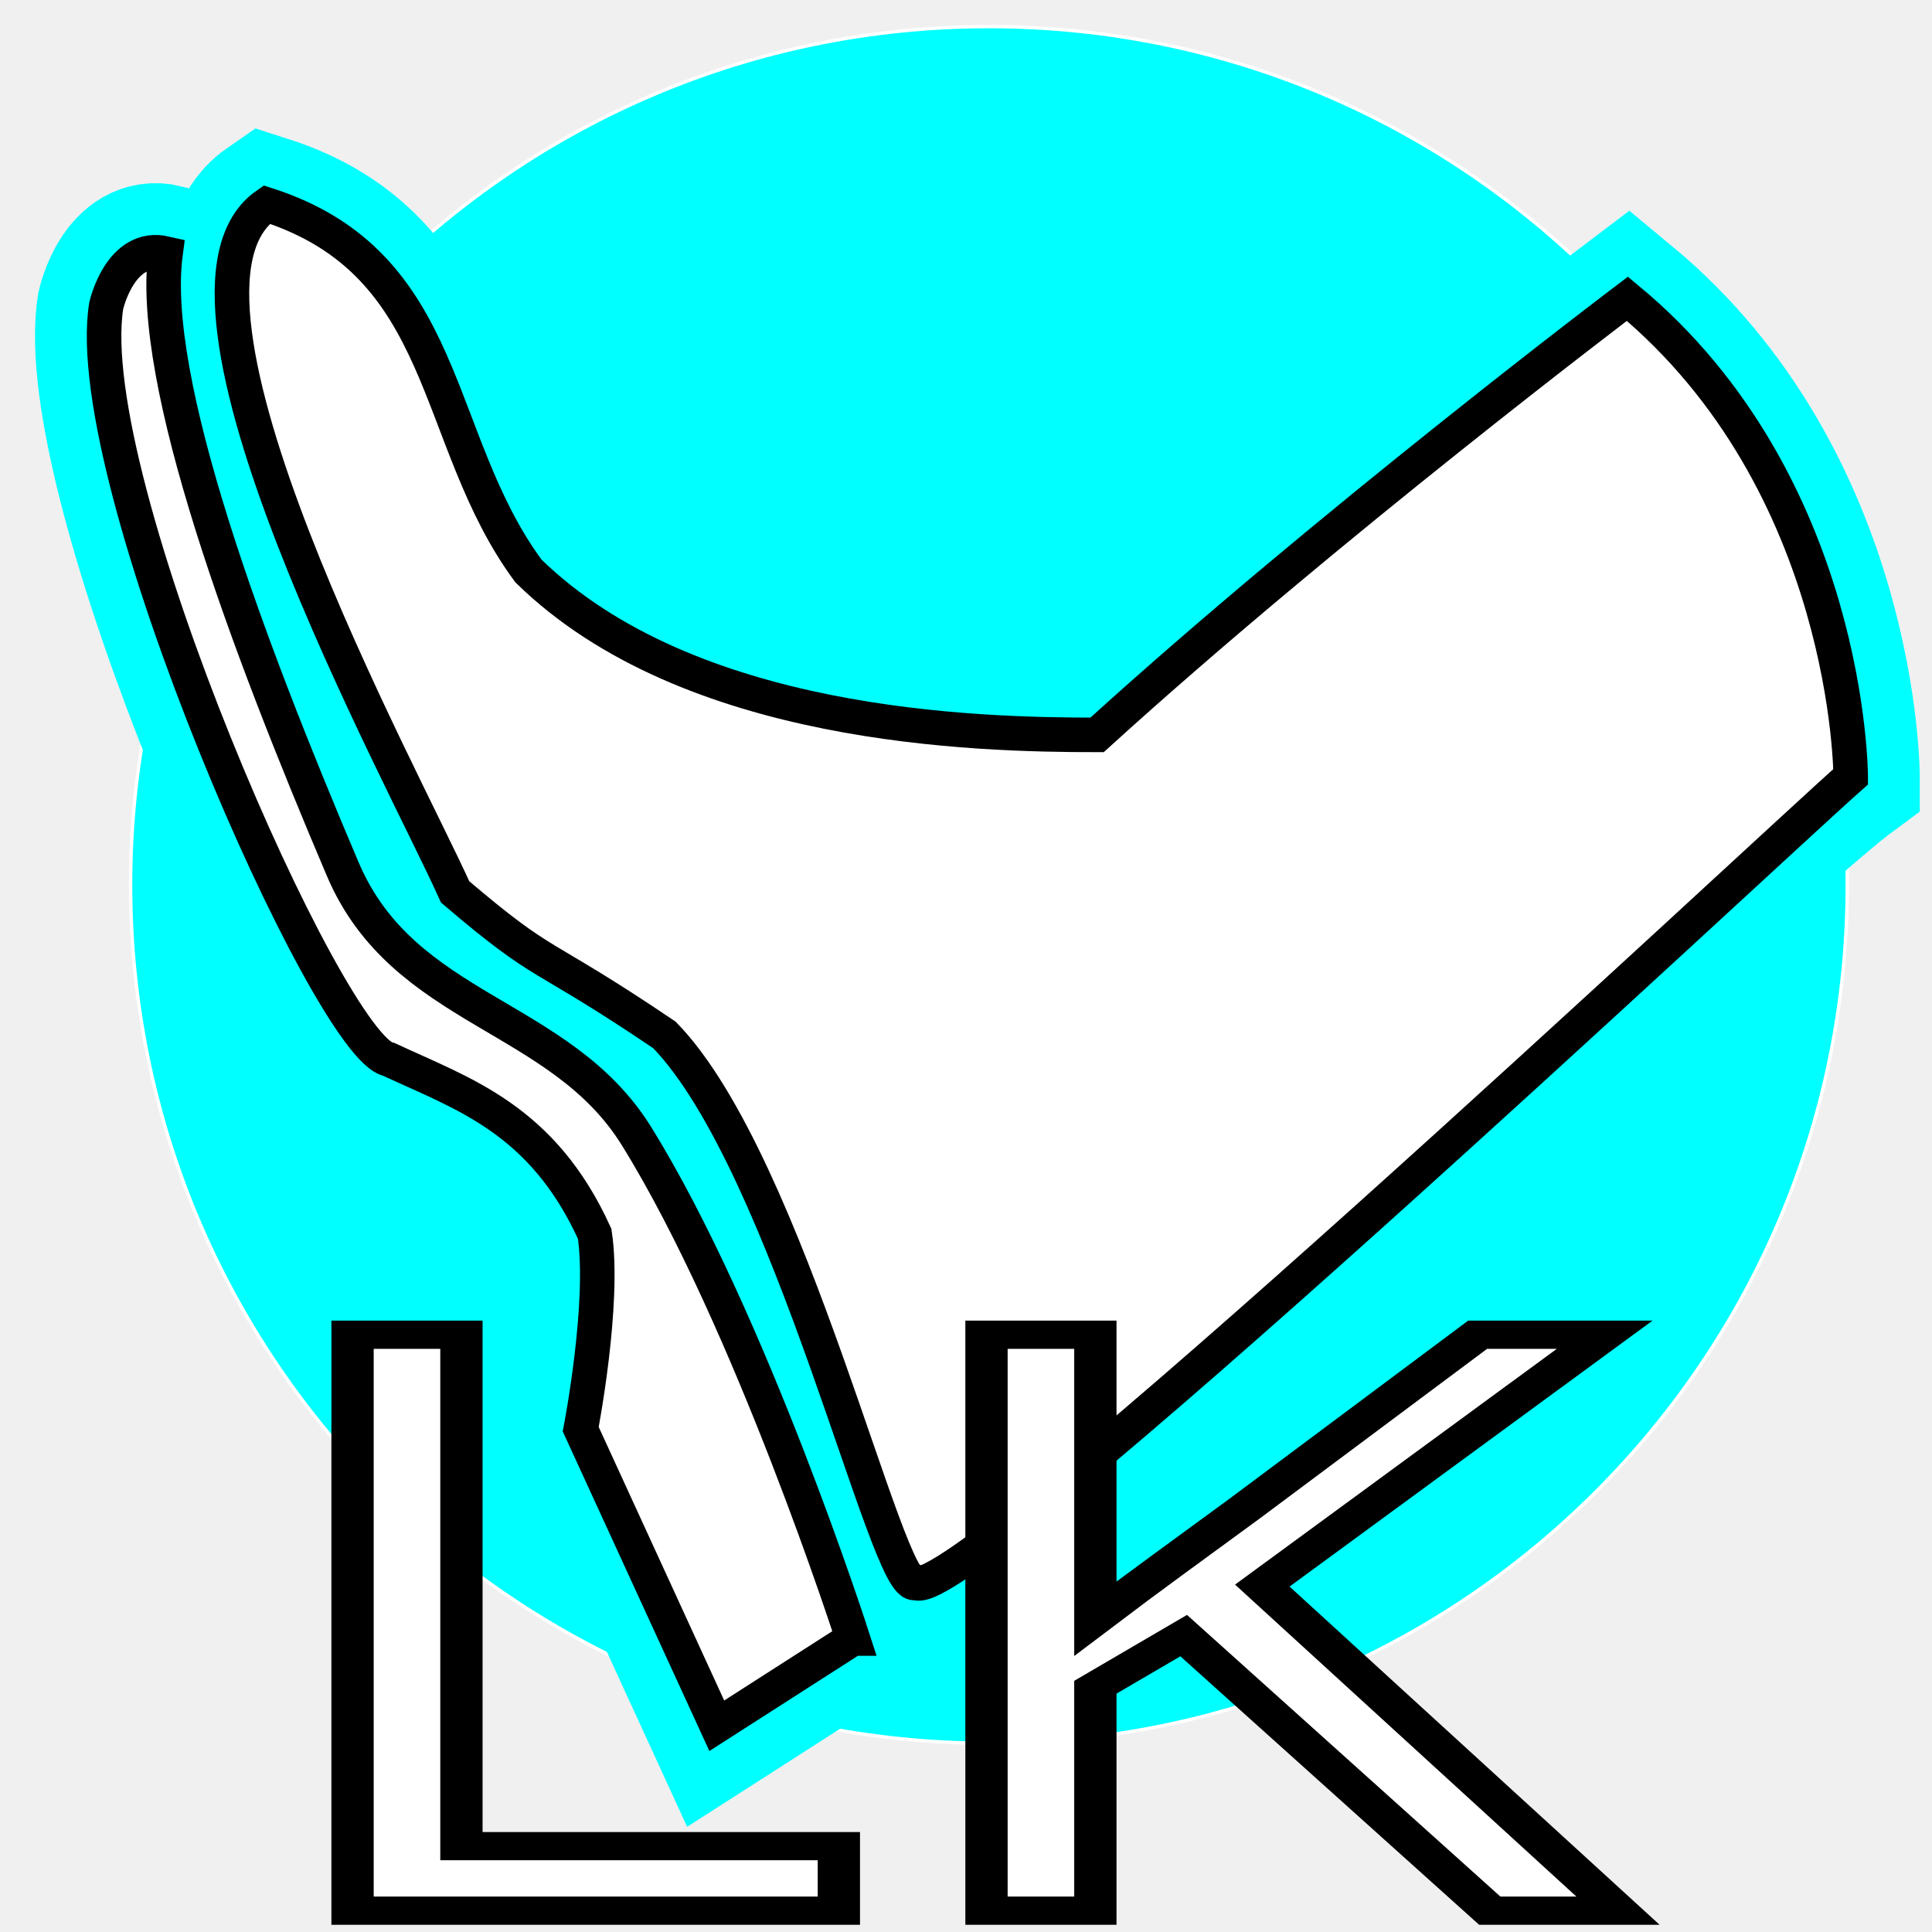
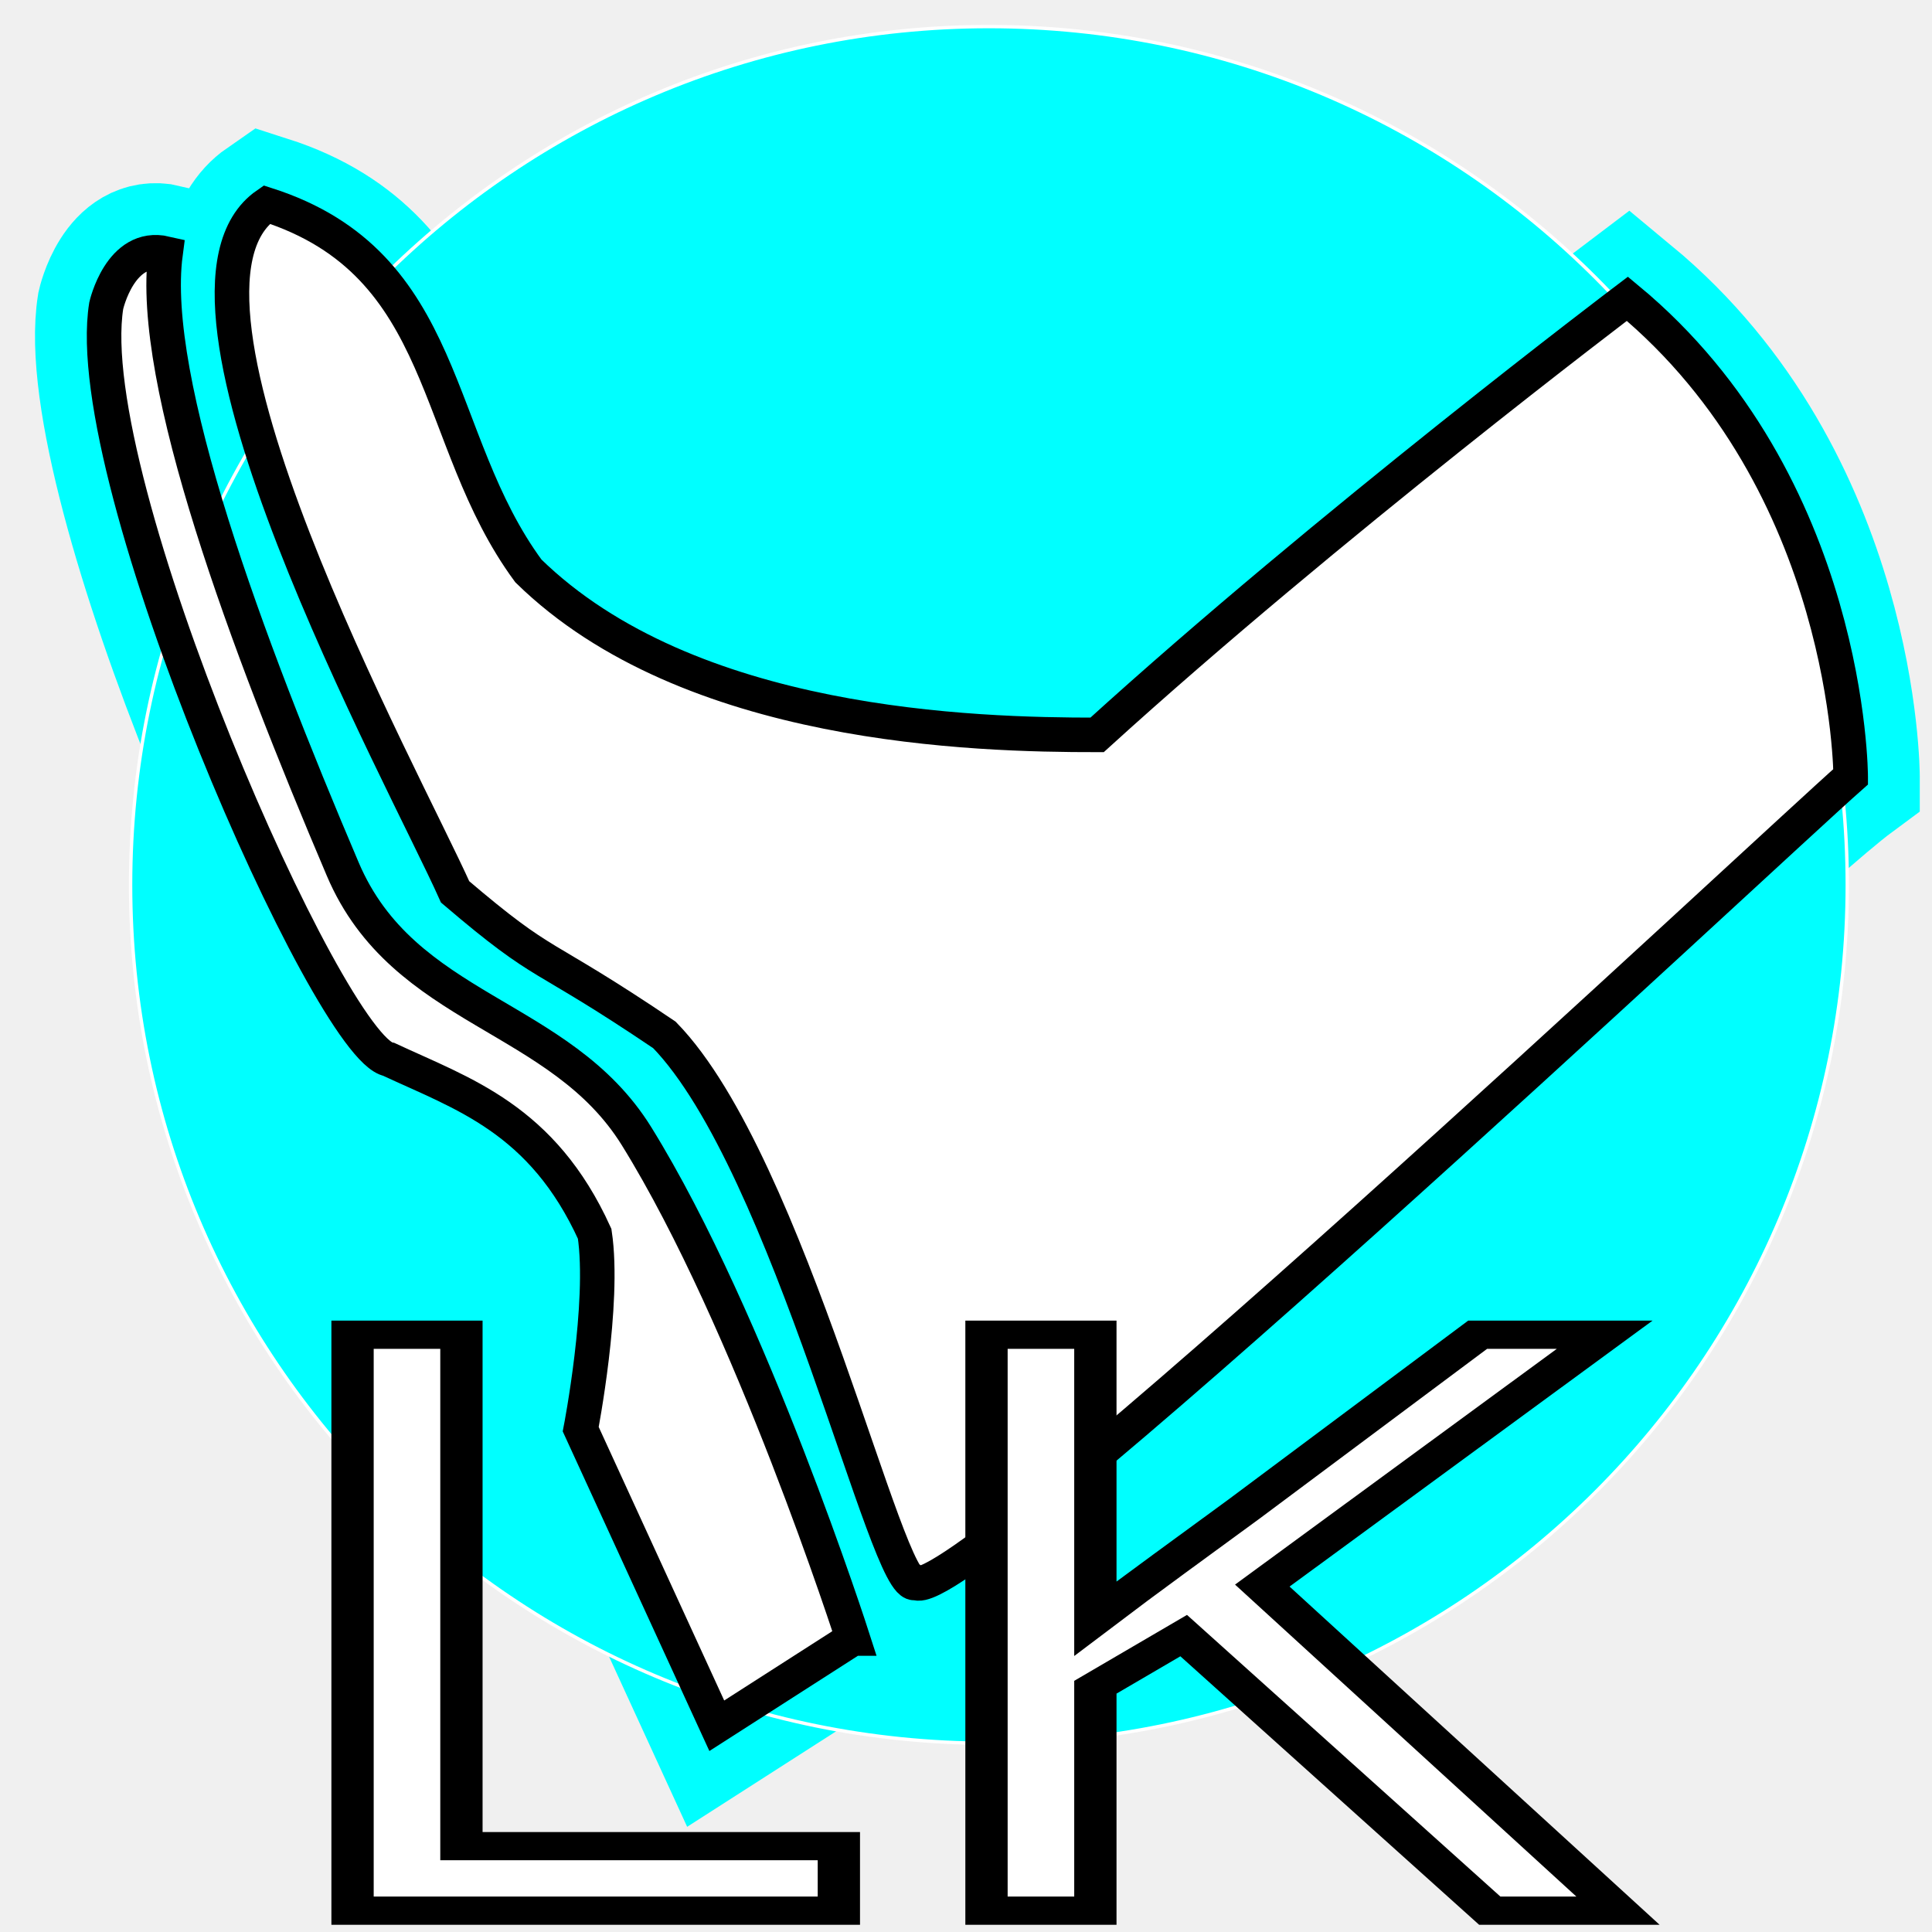
<svg xmlns="http://www.w3.org/2000/svg" xmlns:ns1="http://www.openswatchbook.org/uri/2009/osb" width="48px" height="48px" viewBox="0 0 708.661 708.661" id="svg2" version="1.1">
  <defs id="defs4">
    <linearGradient id="linearGradient4190" ns1:paint="solid">
      <stop style="stop-color:#000000;stop-opacity:1;" offset="0" id="stop4192" />
    </linearGradient>
  </defs>
-   <g id="layer1" style="display:inline;opacity:1" transform="translate(0,-343.7008)">
-     <circle style="fill:#00ffff;fill-opacity:1;fill-rule:evenodd;stroke:#ffffff;stroke-width:1.232px;stroke-linecap:butt;stroke-linejoin:miter;stroke-opacity:1" id="path3336" cx="362.74" cy="668.291" r="314.835" />
-   </g>
  <g id="g4212" style="display:inline" transform="translate(0,-343.7008)">
    <path id="path4232" d="m 312.829,944.716 -49.91,31.994 -49.91,-108.778 c 0,0 8.958,-46.071 5.119,-71.666 C 198.932,754.034 142.623,732.278 142.623,732.278 120.868,728.439 28.726,519.841 38.964,455.853 c 0,0 5.119,-23.035 21.756,-19.196 -6.194,46.651 29.849,143.249 65.009,225.864 22.343,52.5 79.663,52.643 107.749,97.929 41.854,67.487 79.353,184.266 79.353,184.266 z" style="display:inline;opacity:1;fill:#00ffff;fill-opacity:1;fill-rule:evenodd;stroke:#00ffff;stroke-width:50.675;stroke-linecap:butt;stroke-linejoin:miter;stroke-miterlimit:4;stroke-dasharray:none;stroke-opacity:1" />
    <path id="path4234" d="m 678.837,628.619 c 0,0 -2e-5,-107.499 -81.904,-175.325 0,0 -110.058,83.183 -194.521,159.968 -44.791,0 -149.73,-2.56 -208.599,-60.148 -35.833,-48.63 -28.154,-112.618 -95.981,-134.373 -47.221,32.672 44.099,224.526 78.065,262.348 38.392,16.637 46.071,7.678 63.987,29.434 35.833,40.952 85.743,218.837 95.981,213.718 15.357,10.238 301.346,-264.854 342.972,-295.621 z" style="display:inline;opacity:1;fill:#00ffff;fill-opacity:1;fill-rule:evenodd;stroke:#00ffff;stroke-width:50.675;stroke-linecap:butt;stroke-linejoin:miter;stroke-miterlimit:4;stroke-dasharray:none;stroke-opacity:1" />
+     <circle transform="translate(0,-1.5552655e-6)" style="display:inline;opacity:1;fill:#00ffff;fill-opacity:1;fill-rule:evenodd;stroke:#ffffff;stroke-width:1.232px;stroke-linecap:butt;stroke-linejoin:miter;stroke-opacity:1" id="path3336" cx="362.74" cy="668.291" r="314.835" />
  </g>
  <g id="layer5" style="display:inline;opacity:1" transform="translate(0,-343.7008)">
    <path style="fill:#ffffff;fill-opacity:1;fill-rule:evenodd;stroke:#000000;stroke-width:12.669;stroke-linecap:butt;stroke-linejoin:miter;stroke-miterlimit:4;stroke-dasharray:none;stroke-opacity:1" d="m 312.829,944.716 -49.91,31.994 -49.91,-108.778 c 0,0 8.958,-46.071 5.119,-71.666 C 198.932,754.034 169.771,744.947 142.623,732.278 120.868,728.439 28.726,519.841 38.964,455.853 c 0,0 5.119,-23.035 21.756,-19.196 -6.194,46.651 29.849,143.249 65.009,225.864 22.343,52.5 79.663,52.643 107.749,97.929 41.854,67.487 79.353,184.266 79.353,184.266 z" id="path4258" />
    <path style="fill:#ffffff;fill-opacity:1;fill-rule:evenodd;stroke:#000000;stroke-width:12.669;stroke-linecap:butt;stroke-linejoin:miter;stroke-miterlimit:4;stroke-dasharray:none;stroke-opacity:1" d="m 678.837,628.619 c 0,0 -2e-5,-107.499 -81.904,-175.325 0,0 -110.058,83.183 -194.521,159.968 -44.791,0 -149.73,-2.56 -208.599,-60.148 -35.833,-48.63 -28.154,-112.618 -95.981,-134.373 -47.221,32.672 50.498,210.449 69.106,252.11 34.553,29.434 29.434,20.476 76.785,52.47 46.071,47.351 81.904,206.039 92.142,200.92 15.357,10.238 312.205,-268.474 342.972,-295.621 z" id="path4256" />
  </g>
  <g id="layer7" transform="translate(0,-343.7008)">
    <text xml:space="preserve" style="font-style:normal;font-weight:normal;font-size:48.314px;line-height:125%;font-family:sans-serif;letter-spacing:0px;word-spacing:0px;display:inline;opacity:1;fill:#000000;fill-opacity:1;stroke:none;stroke-width:10;stroke-linecap:butt;stroke-linejoin:miter;stroke-miterlimit:4;stroke-dasharray:none;stroke-opacity:1" x="70.437" y="1279.199" id="text4238" transform="scale(1.224656,0.8165561)">
      <tspan id="tspan4240" x="70.437" y="1279.199" style="font-style:normal;font-variant:normal;font-weight:normal;font-stretch:condensed;font-size:362.357px;font-family:Impact;-inkscape-font-specification:'Impact Condensed';word-spacing:0px;writing-mode:lr-tb;fill:#ffffff;fill-opacity:1;stroke:#000000;stroke-width:12.669;stroke-miterlimit:4;stroke-dasharray:none;stroke-opacity:1">LK</tspan>
    </text>
  </g>
</svg>
